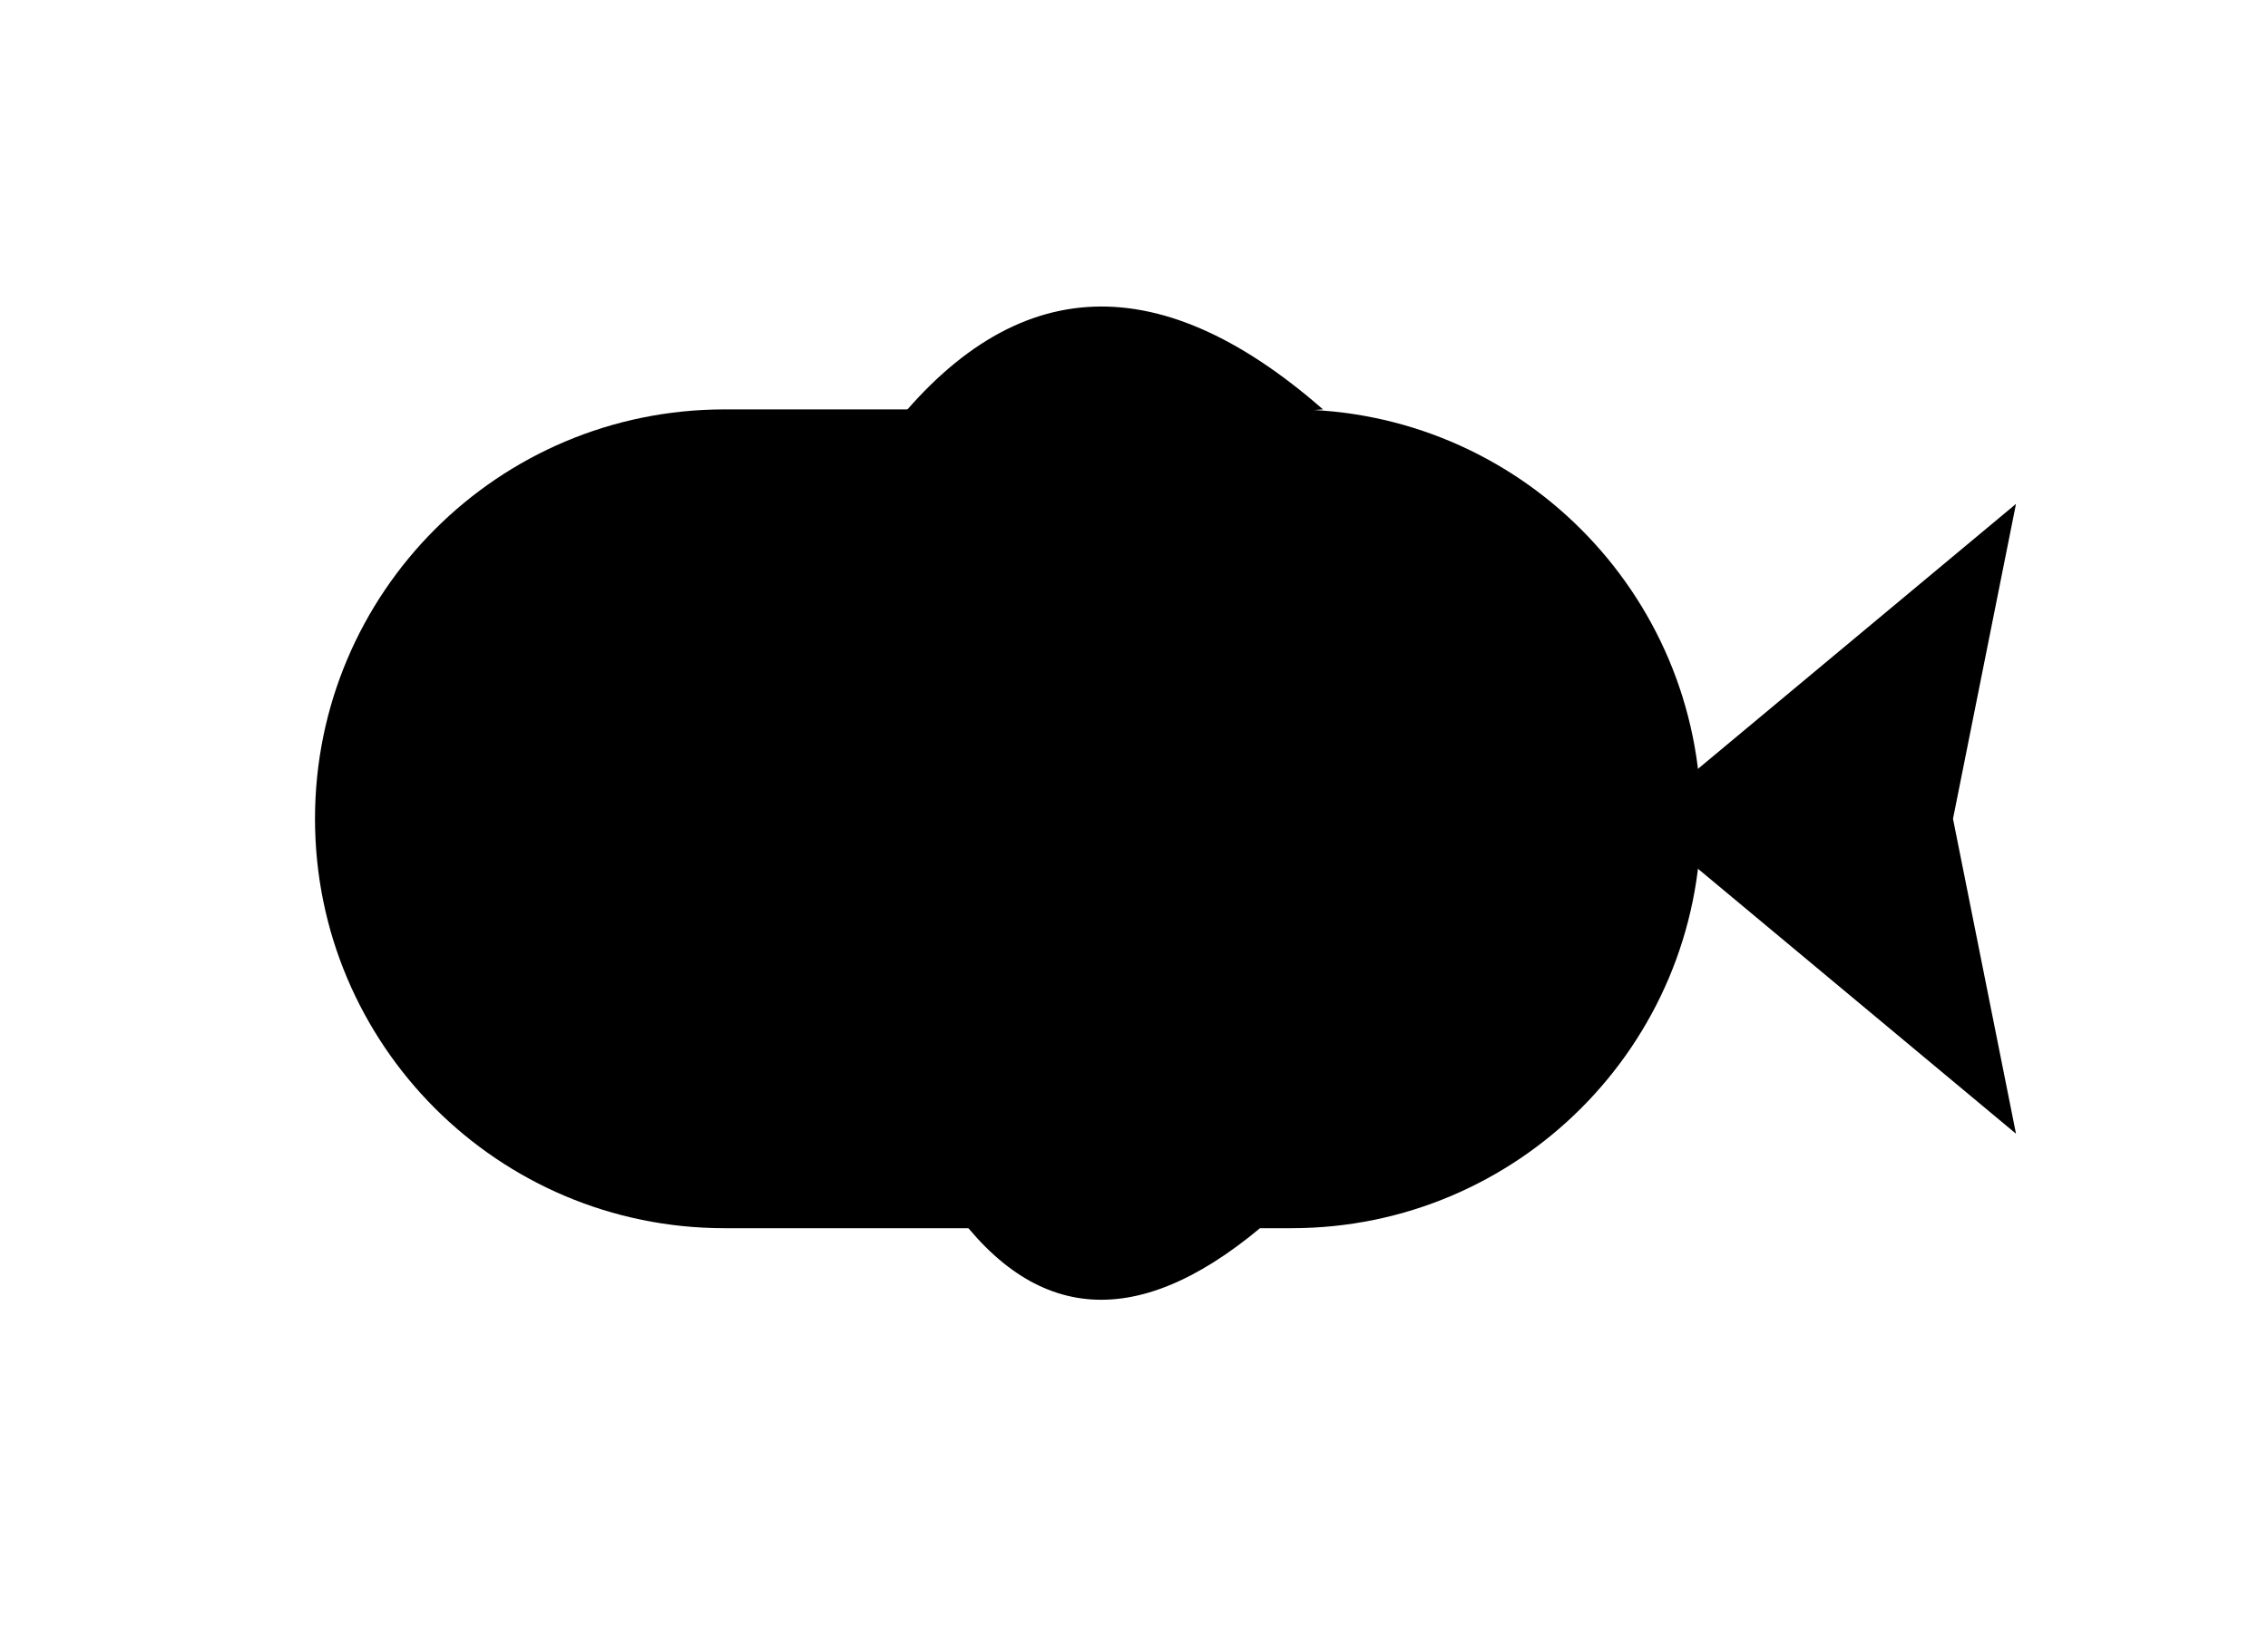
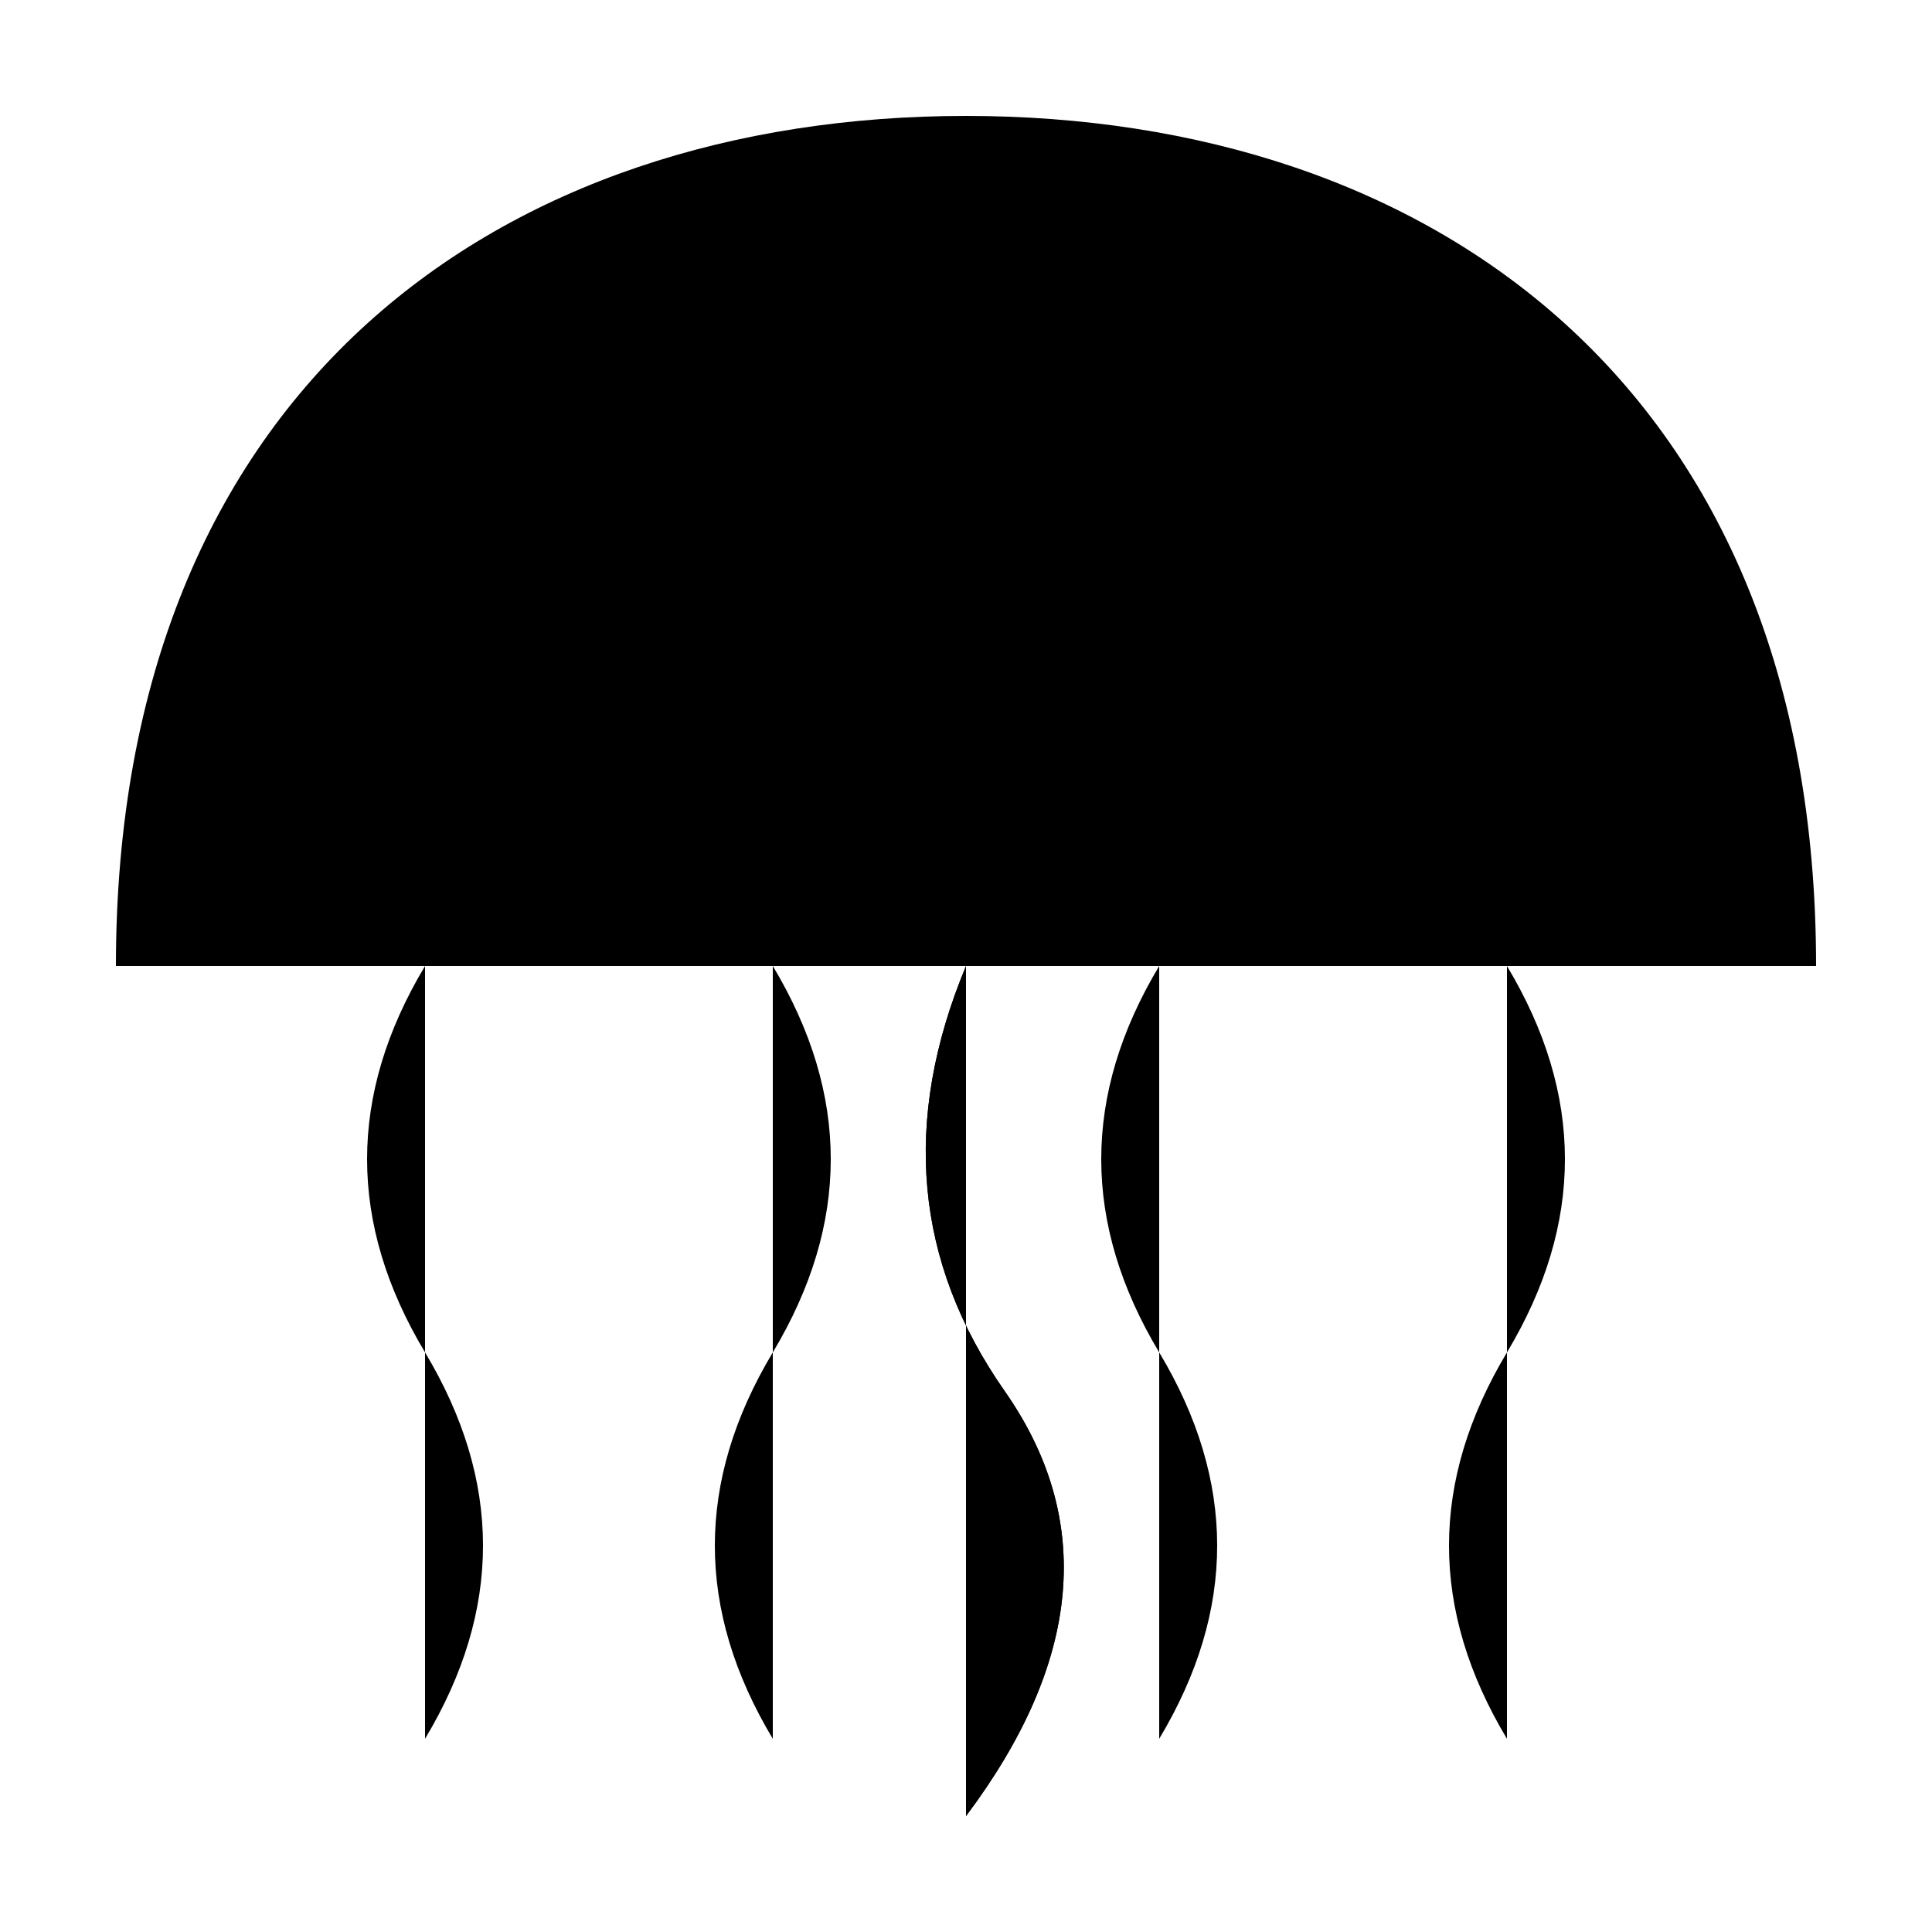
- <svg class="mascot {{ include.class }}" viewBox="0 0 72 52" aria-hidden="true" focusable="false">
-   <path class="fish-tail mascot-fill" d="M52 26 L64 16 L62 26 L64 36 Z" />
-   <g class="mascot-line">
-     <path d="M28 14 Q34 6 42 13" />
-     <path d="M30 38 Q34 44 40 39" />
+ <svg class="mascot {{ include.class }}" viewBox="11 2 50 50" aria-hidden="true" focusable="false">
+   <g class="jelly-tentacles">
+     <path class="tentacle" d="M22 27 q-3 5 0 10 t0 10" />
+     <path class="tentacle" d="M31 27 q3 5 0 10 t0 10" />
+     <path class="tentacle" d="M41 27 q-3 5 0 10 t0 10" />
+     <path class="tentacle" d="M50 27 q3 5 0 10 t0 10" />
+     <path class="tentacle-wire-edge" d="M36 27 q-2.5 6 1 11 t-1 11" />
+     <path class="tentacle-wire" d="M36 27 q-2.5 6 1 11 t-1 11" />
  </g>
-   <rect class="mascot-fill" x="10" y="13" width="44" height="26" rx="13" />
-   <line class="board-divider" x1="26" y1="26" x2="50" y2="26" />
+   <path class="mascot-fill" d="M14 27 C14 12 24 5 36 5 C48 5 58 12 58 27 Z" />
  <g class="board-holes">
-     <circle cx="28" cy="19.5" r="1.1" />
-     <circle cx="28" cy="22.3" r="1.1" />
-     <circle cx="32" cy="19.5" r="1.1" />
-     <circle cx="32" cy="22.3" r="1.1" />
-     <circle cx="36" cy="19.5" r="1.1" />
-     <circle cx="36" cy="22.3" r="1.1" />
-     <circle cx="40" cy="19.5" r="1.1" />
-     <circle cx="40" cy="22.3" r="1.1" />
-     <circle cx="44" cy="19.5" r="1.1" />
-     <circle cx="44" cy="22.3" r="1.1" />
-     <circle cx="48" cy="19.5" r="1.1" />
-     <circle cx="48" cy="22.3" r="1.1" />
-     <circle cx="28" cy="29.7" r="1.1" />
-     <circle cx="28" cy="32.5" r="1.1" />
-     <circle cx="32" cy="29.7" r="1.1" />
-     <circle cx="32" cy="32.5" r="1.1" />
-     <circle cx="36" cy="29.7" r="1.1" />
-     <circle cx="36" cy="32.5" r="1.1" />
-     <circle cx="40" cy="29.7" r="1.1" />
-     <circle cx="40" cy="32.5" r="1.1" />
-     <circle cx="44" cy="29.7" r="1.1" />
-     <circle cx="44" cy="32.5" r="1.1" />
-     <circle cx="48" cy="29.7" r="1.1" />
-     <circle cx="48" cy="32.5" r="1.1" />
+     <circle cx="20" cy="20" r="1.1" />
+     <circle cx="24" cy="20" r="1.1" />
+     <circle cx="28" cy="20" r="1.1" />
+     <circle cx="32" cy="20" r="1.1" />
+     <circle cx="36" cy="20" r="1.1" />
+     <circle cx="40" cy="20" r="1.1" />
+     <circle cx="44" cy="20" r="1.1" />
+     <circle cx="48" cy="20" r="1.1" />
+     <circle cx="52" cy="20" r="1.1" />
+     <circle cx="20" cy="23.4" r="1.1" />
+     <circle cx="24" cy="23.4" r="1.1" />
+     <circle cx="28" cy="23.4" r="1.1" />
+     <circle cx="32" cy="23.4" r="1.1" />
+     <circle cx="36" cy="23.4" r="1.1" />
+     <circle cx="40" cy="23.4" r="1.1" />
+     <circle cx="44" cy="23.4" r="1.1" />
+     <circle cx="48" cy="23.4" r="1.1" />
+     <circle cx="52" cy="23.4" r="1.1" />
  </g>
-   <path class="jumper" d="M28 29.7 C34 27.4 42.5 28 44 31.2 C45.2 34.4 38 36.6 32 32.5" />
-   <circle class="jumper-end" cx="28" cy="29.7" r="1.4" />
-   <circle class="jumper-end" cx="32" cy="32.5" r="1.4" />
-   <circle class="mascot-eye" cx="18" cy="23" r="4" />
-   <circle class="mascot-pupil" cx="17.2" cy="23" r="1.6" />
-   <path class="mascot-mouth" d="M13 31 q2.5 2 5 0" />
+   <circle class="mascot-eye" cx="29.5" cy="12" r="2.6" />
+   <circle class="mascot-pupil" cx="29.9" cy="12" r="1.05" />
+   <circle class="mascot-eye" cx="42.5" cy="12" r="2.6" />
+   <circle class="mascot-pupil" cx="42.9" cy="12" r="1.05" />
+   <path class="mascot-mouth" d="M33.6 15.6 q2.4 2 4.8 0" />
</svg>
